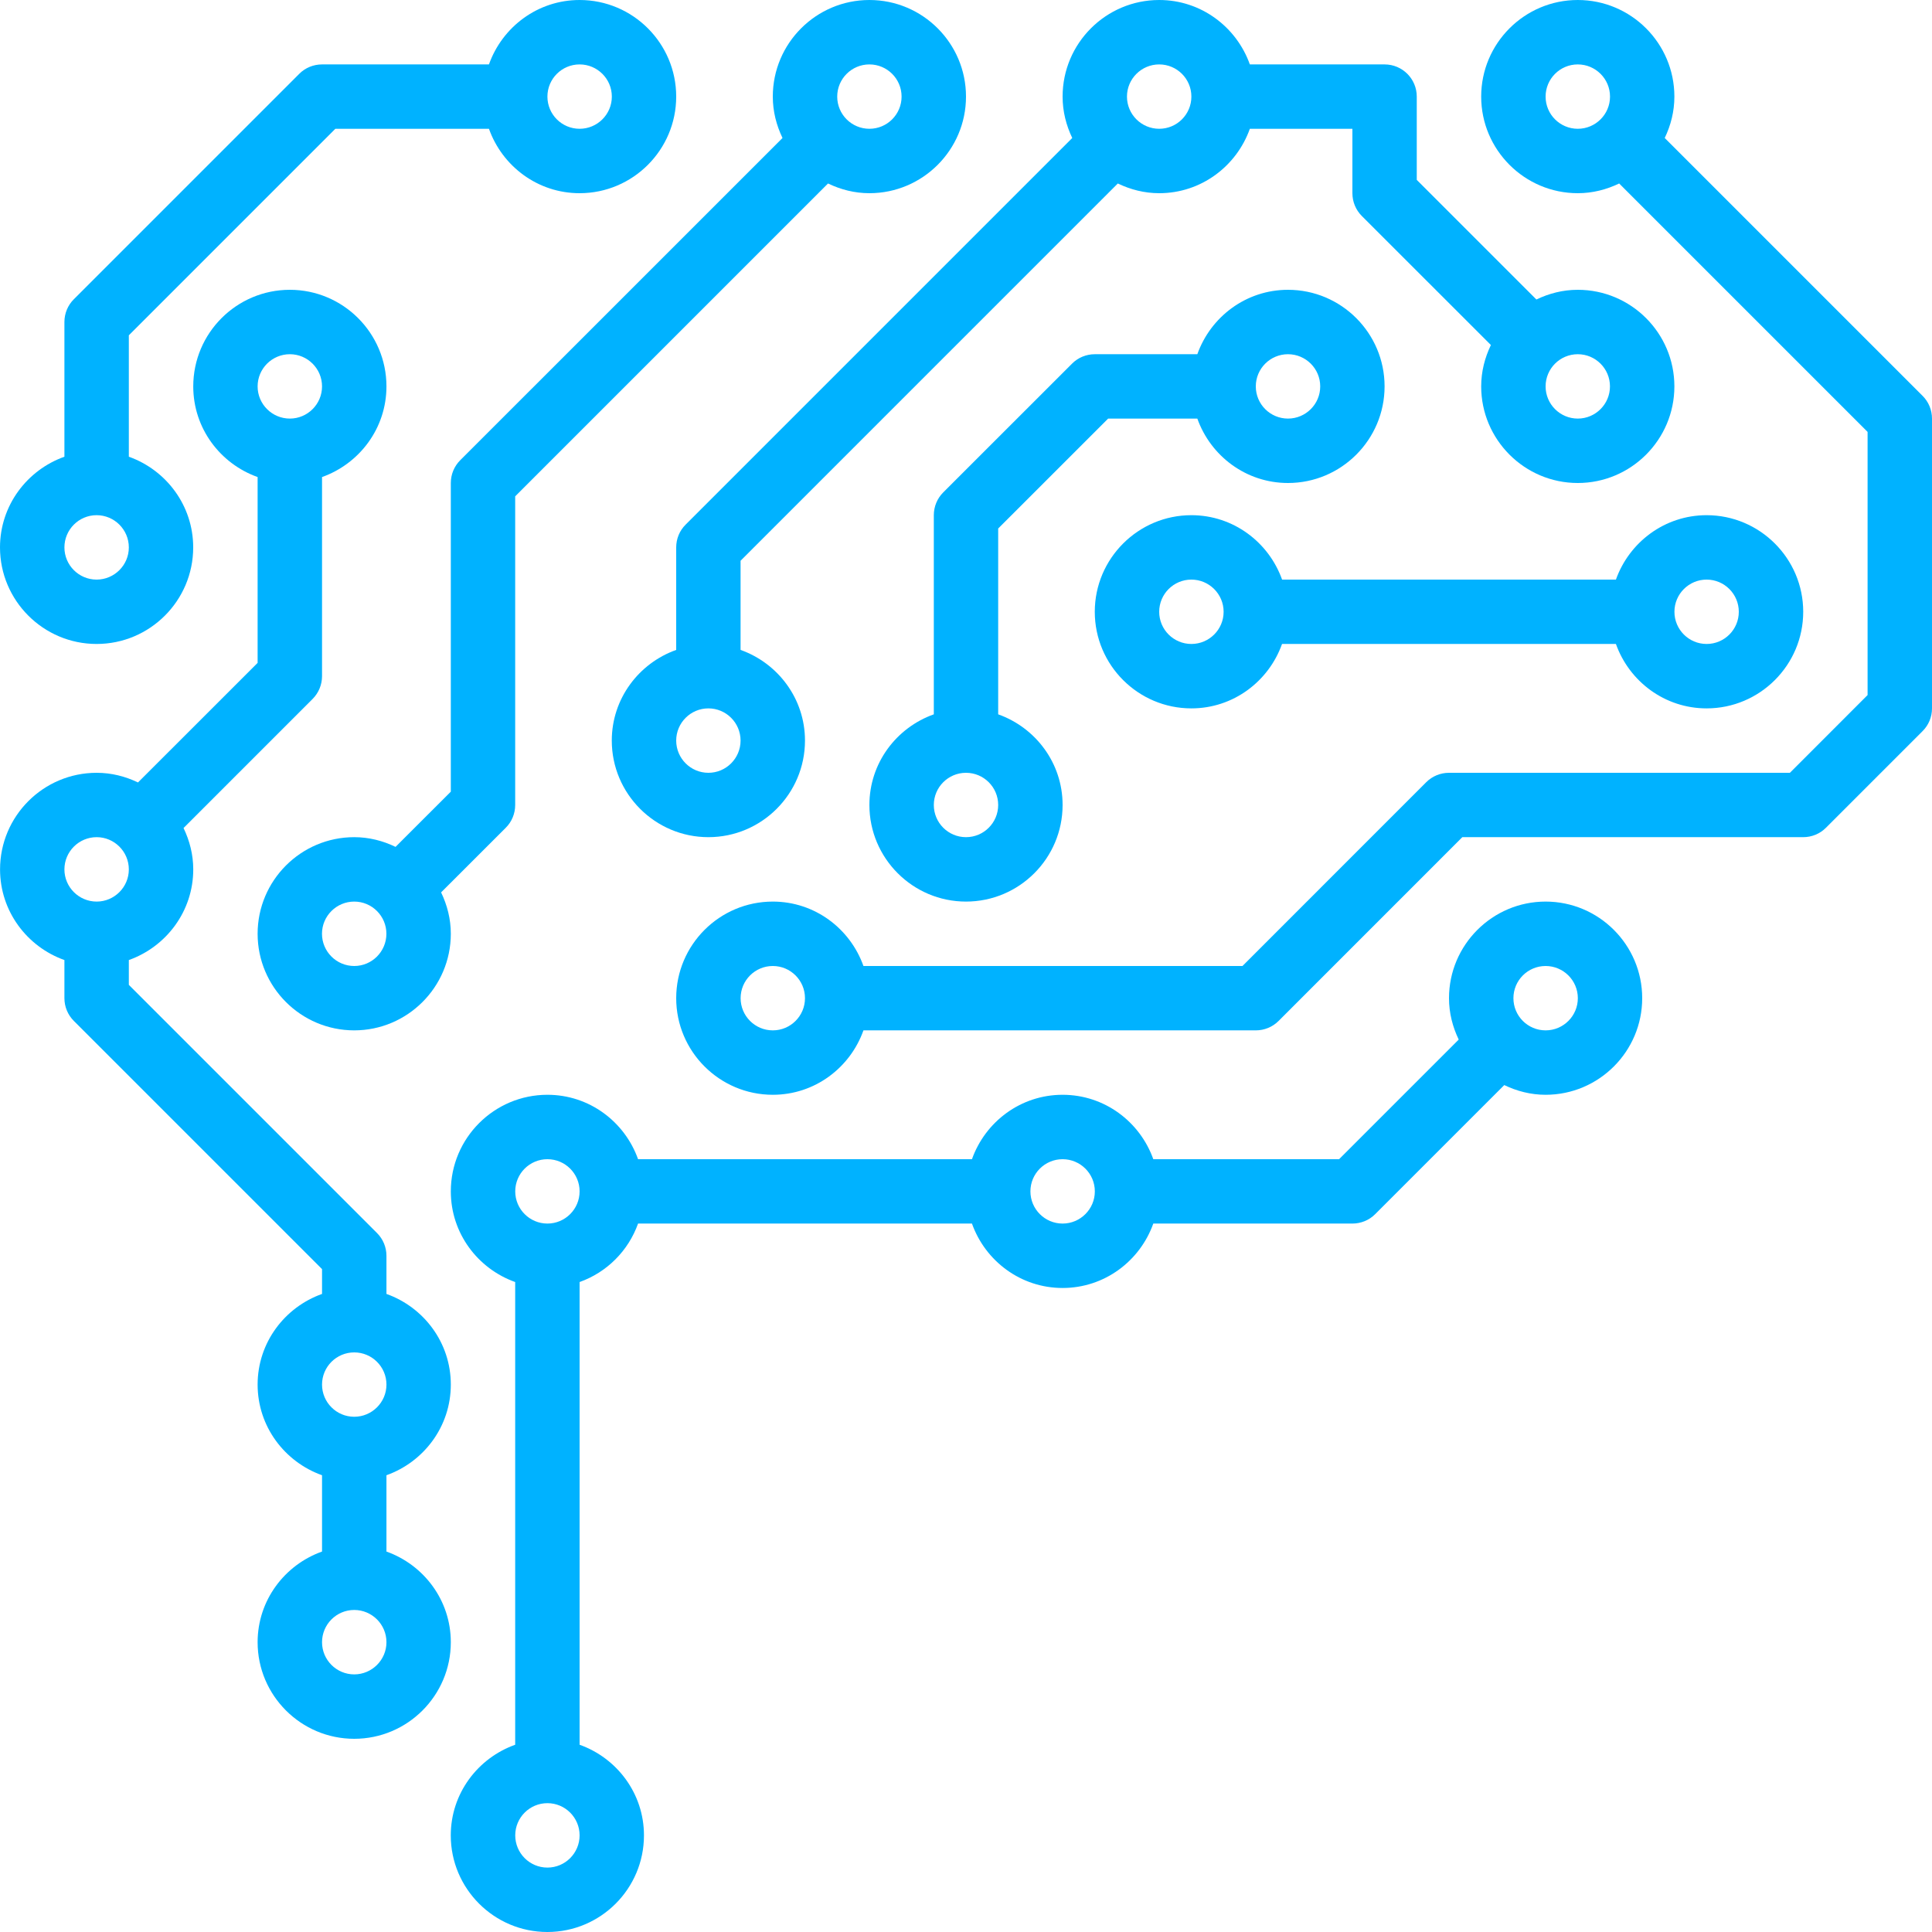
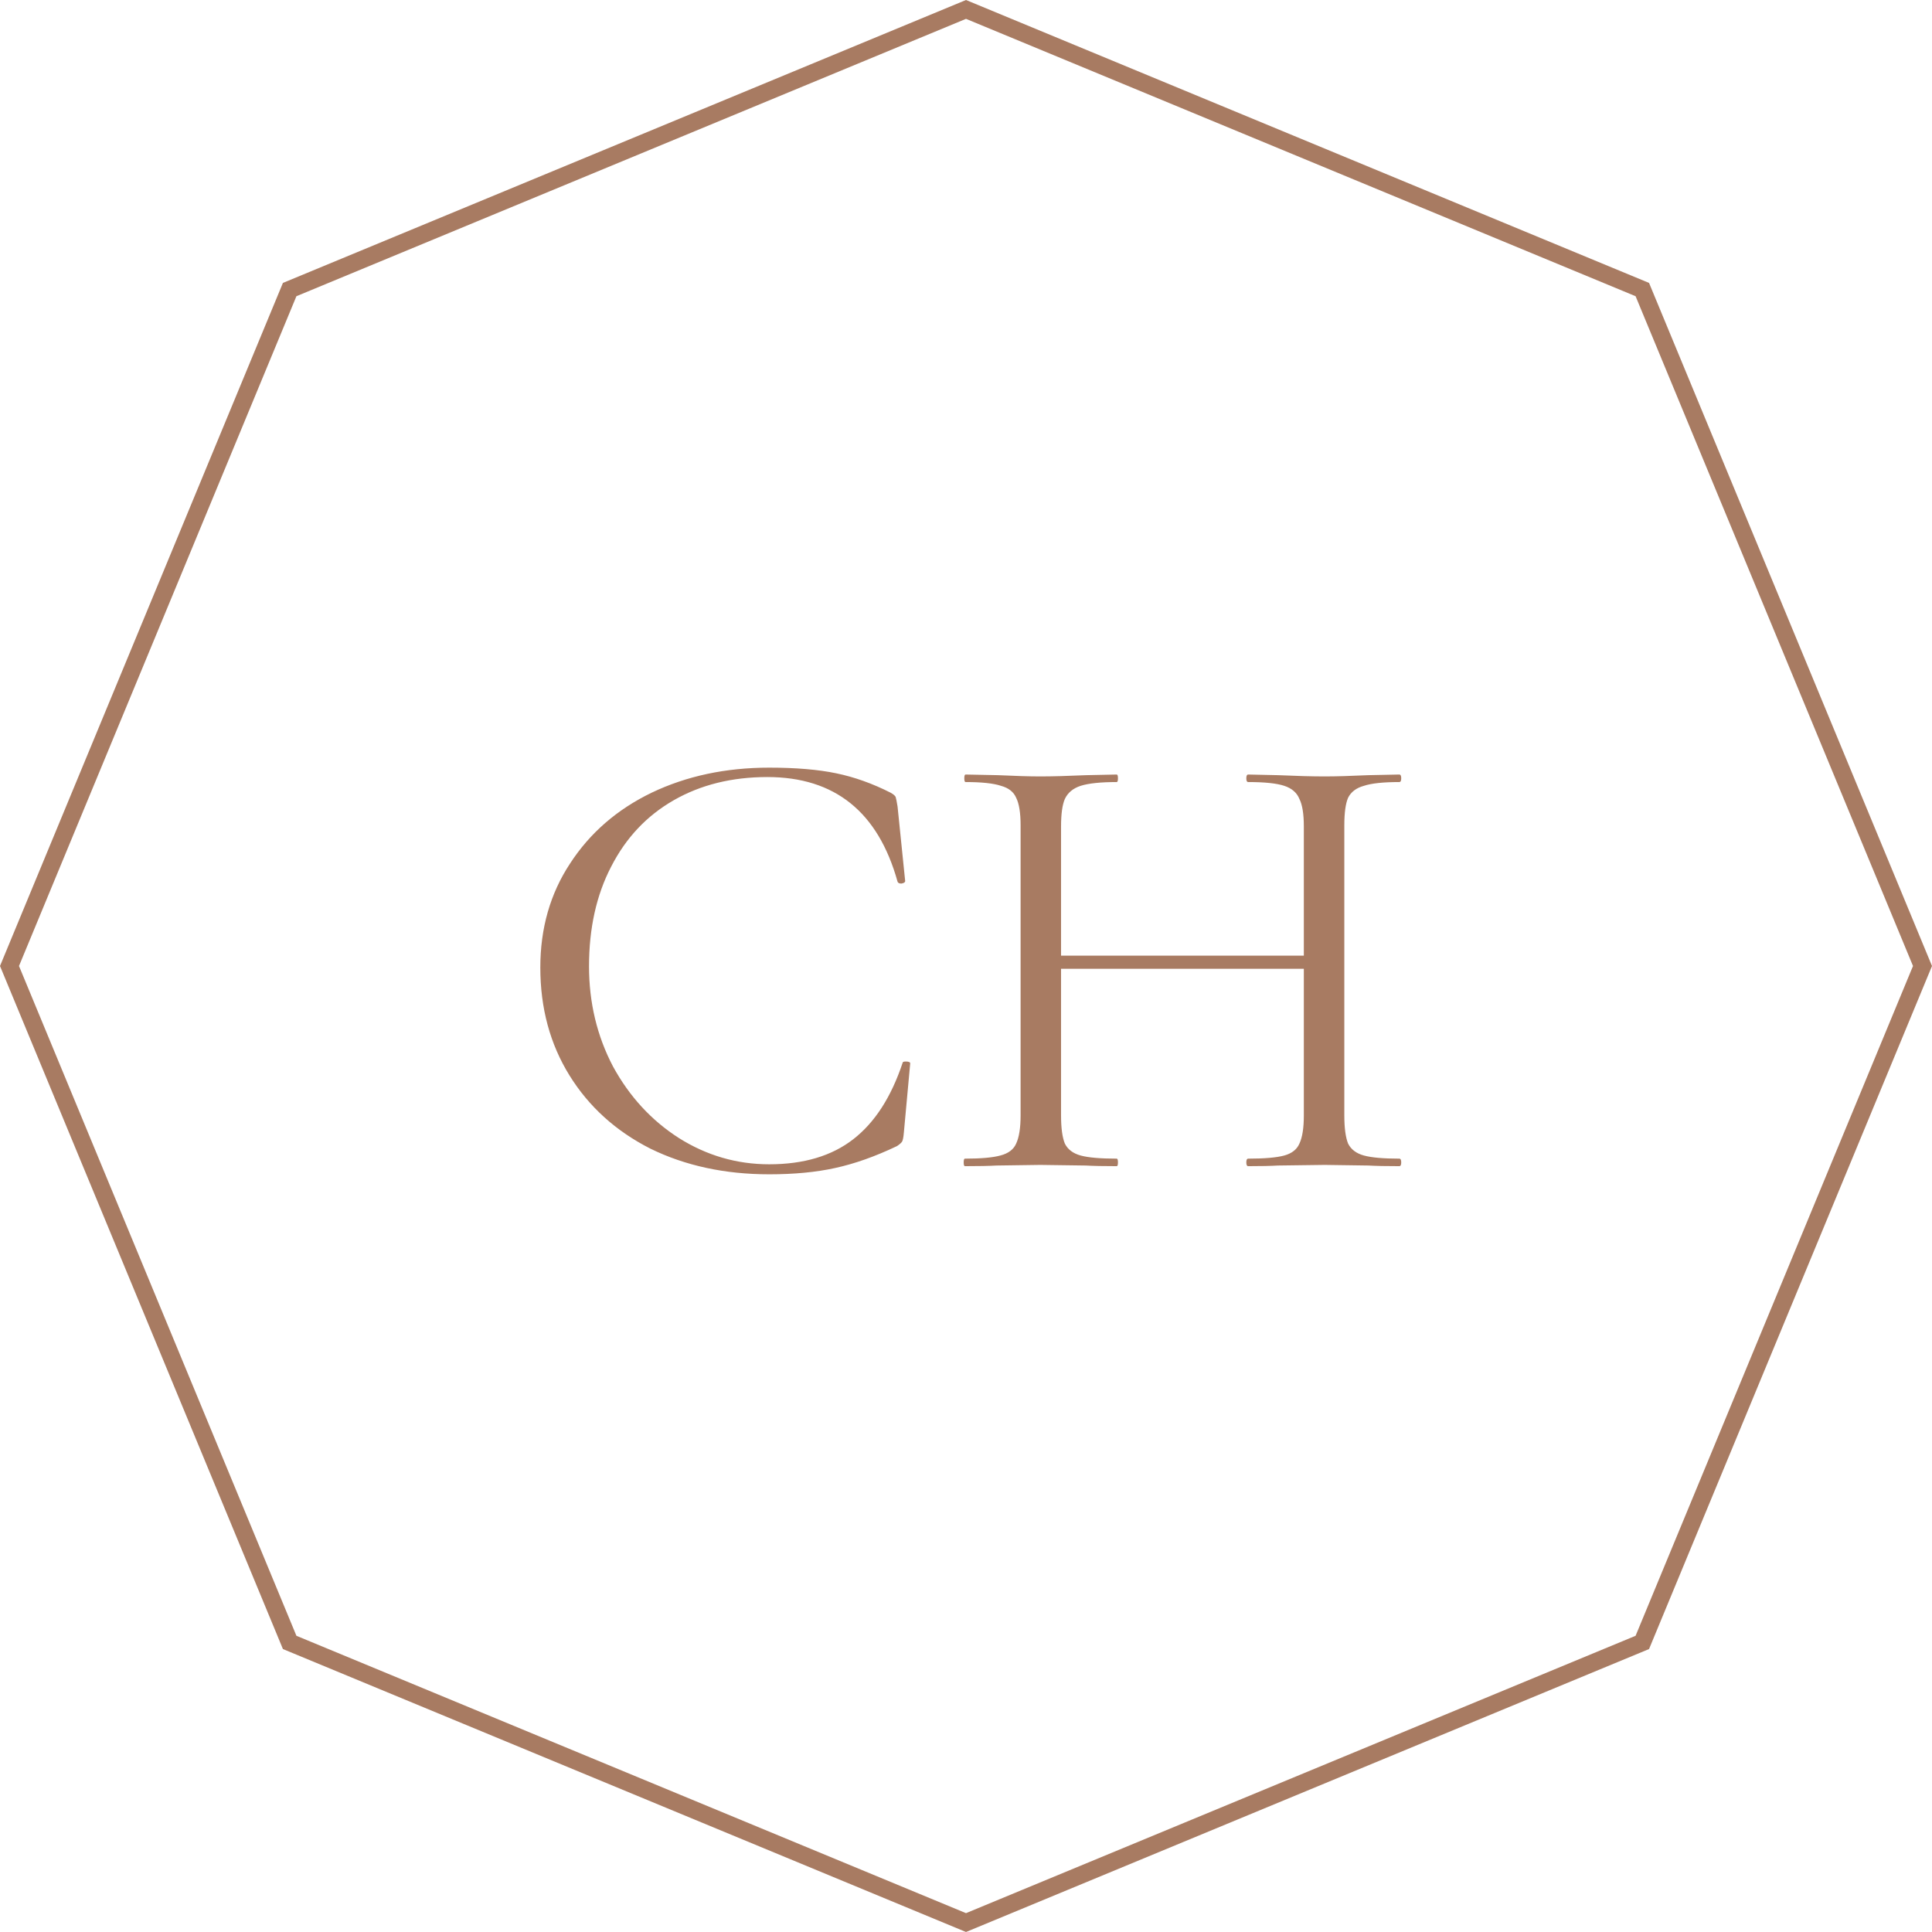
- <svg xmlns="http://www.w3.org/2000/svg" width="38" height="38" viewBox="0 0 38 38" fill="none">
-   <path d="M23.433 10.133C24.258 10.133 24.955 10.665 25.217 11.4H31.783C32.045 10.665 32.742 10.133 33.567 10.133C34.614 10.133 35.467 10.986 35.467 12.033C35.467 13.081 34.614 13.933 33.567 13.933C32.742 13.933 32.045 13.402 31.783 12.666H25.216C24.954 13.402 24.257 13.933 23.433 13.933C22.385 13.933 21.533 13.081 21.533 12.033C21.533 10.986 22.386 10.133 23.433 10.133ZM33.567 12.666C33.916 12.666 34.2 12.383 34.2 12.033C34.2 11.684 33.916 11.4 33.567 11.4C33.218 11.4 32.934 11.684 32.934 12.033C32.934 12.383 33.218 12.666 33.567 12.666ZM23.433 12.666C23.782 12.666 24.067 12.383 24.067 12.033C24.067 11.684 23.782 11.4 23.433 11.4C23.084 11.4 22.8 11.684 22.8 12.033C22.8 12.383 23.084 12.666 23.433 12.666Z" fill="#00B2FF" />
-   <path d="M18.367 14.05V10.133C18.367 9.965 18.433 9.804 18.552 9.685L21.086 7.152C21.204 7.033 21.366 6.967 21.533 6.967H23.55C23.812 6.231 24.509 5.7 25.333 5.7C26.381 5.7 27.233 6.552 27.233 7.6C27.233 8.647 26.381 9.5 25.333 9.5C24.509 9.5 23.812 8.969 23.55 8.233H21.796L19.633 10.395V14.05C20.369 14.312 20.9 15.008 20.9 15.833C20.9 16.881 20.048 17.733 19 17.733C17.953 17.733 17.1 16.881 17.1 15.833C17.1 15.008 17.631 14.312 18.367 14.05ZM25.333 8.233C25.682 8.233 25.967 7.95 25.967 7.6C25.967 7.25 25.682 6.967 25.333 6.967C24.984 6.967 24.7 7.25 24.7 7.6C24.7 7.95 24.984 8.233 25.333 8.233ZM19 16.466C19.349 16.466 19.633 16.183 19.633 15.833C19.633 15.483 19.349 15.2 19 15.2C18.651 15.2 18.367 15.483 18.367 15.833C18.367 16.183 18.651 16.466 19 16.466Z" fill="#00B2FF" />
-   <path d="M6.967 16.466C7.259 16.466 7.533 16.538 7.78 16.657L8.867 15.571V9.5C8.867 9.331 8.933 9.171 9.052 9.052L15.391 2.714C15.272 2.466 15.2 2.193 15.2 1.9C15.2 0.852 16.052 0 17.1 0C18.148 0 19 0.852 19 1.9C19 2.947 18.148 3.8 17.1 3.8C16.807 3.8 16.534 3.728 16.286 3.609L10.133 9.762V15.833C10.133 16.002 10.067 16.162 9.948 16.281L8.676 17.552C8.795 17.8 8.867 18.074 8.867 18.366C8.867 19.414 8.014 20.266 6.967 20.266C5.919 20.266 5.067 19.414 5.067 18.366C5.067 17.319 5.919 16.466 6.967 16.466ZM17.1 2.533C17.449 2.533 17.733 2.25 17.733 1.9C17.733 1.55 17.449 1.267 17.1 1.267C16.751 1.267 16.467 1.55 16.467 1.9C16.467 2.25 16.751 2.533 17.1 2.533ZM6.967 19C7.316 19 7.6 18.716 7.6 18.366C7.6 18.017 7.316 17.733 6.967 17.733C6.618 17.733 6.333 18.017 6.333 18.366C6.333 18.716 6.618 19 6.967 19Z" fill="#00B2FF" />
-   <path d="M1.267 8.983V6.333C1.267 6.165 1.333 6.004 1.453 5.885L5.886 1.452C6.004 1.333 6.166 1.267 6.334 1.267H9.617C9.879 0.531 10.576 0 11.4 0C12.448 0 13.3 0.852 13.3 1.9C13.3 2.947 12.448 3.8 11.4 3.8C10.576 3.8 9.879 3.269 9.617 2.533H6.596L2.534 6.595V8.983C3.269 9.245 3.8 9.942 3.8 10.767C3.8 11.814 2.948 12.666 1.9 12.666C0.853 12.666 0 11.814 0 10.767C0 9.942 0.532 9.245 1.267 8.983ZM11.4 2.533C11.749 2.533 12.034 2.25 12.034 1.9C12.034 1.55 11.749 1.267 11.4 1.267C11.051 1.267 10.767 1.55 10.767 1.9C10.767 2.25 11.051 2.533 11.4 2.533ZM1.9 11.4C2.249 11.4 2.534 11.116 2.534 10.767C2.534 10.417 2.249 10.133 1.9 10.133C1.551 10.133 1.267 10.417 1.267 10.767C1.267 11.116 1.551 11.4 1.9 11.4Z" fill="#00B2FF" />
-   <path d="M10.133 34.317V25.216C9.398 24.954 8.867 24.258 8.867 23.433C8.867 22.385 9.719 21.533 10.767 21.533C11.592 21.533 12.288 22.064 12.55 22.8H19.117C19.379 22.064 20.076 21.533 20.9 21.533C21.725 21.533 22.422 22.064 22.684 22.8H26.338L28.691 20.447C28.572 20.199 28.5 19.926 28.5 19.633C28.5 18.585 29.353 17.733 30.4 17.733C31.448 17.733 32.3 18.585 32.3 19.633C32.3 20.68 31.448 21.533 30.4 21.533C30.108 21.533 29.834 21.461 29.587 21.342L27.048 23.881C26.93 24 26.768 24.066 26.6 24.066H22.684C22.422 24.802 21.725 25.333 20.9 25.333C20.076 25.333 19.379 24.802 19.117 24.066H12.55C12.358 24.603 11.936 25.025 11.4 25.216V34.317C12.135 34.579 12.666 35.275 12.666 36.1C12.666 37.148 11.814 38 10.766 38C9.719 38 8.866 37.148 8.866 36.1C8.866 35.275 9.398 34.579 10.133 34.317ZM30.4 20.266C30.749 20.266 31.034 19.983 31.034 19.633C31.034 19.283 30.749 19 30.4 19C30.051 19 29.767 19.283 29.767 19.633C29.767 19.983 30.051 20.266 30.4 20.266ZM20.9 24.066C21.249 24.066 21.534 23.782 21.534 23.433C21.534 23.083 21.249 22.8 20.9 22.8C20.551 22.8 20.267 23.083 20.267 23.433C20.267 23.782 20.551 24.066 20.9 24.066ZM10.767 36.733C11.116 36.733 11.4 36.449 11.4 36.099C11.4 35.75 11.116 35.466 10.767 35.466C10.418 35.466 10.134 35.75 10.134 36.099C10.134 36.449 10.418 36.733 10.767 36.733ZM10.767 24.066C11.116 24.066 11.4 23.782 11.4 23.433C11.4 23.083 11.116 22.8 10.767 22.8C10.418 22.8 10.134 23.083 10.134 23.433C10.134 23.782 10.418 24.066 10.767 24.066Z" fill="#00B2FF" />
-   <path d="M13.3 12.783V10.767C13.3 10.598 13.366 10.437 13.485 10.319L21.09 2.714C20.971 2.466 20.9 2.193 20.9 1.9C20.9 0.852 21.752 0 22.8 0C23.624 0 24.321 0.531 24.583 1.267H27.233C27.583 1.267 27.866 1.55 27.866 1.9V3.538L30.219 5.891C30.467 5.771 30.741 5.7 31.033 5.7C32.081 5.7 32.933 6.552 32.933 7.6C32.933 8.647 32.081 9.5 31.033 9.5C29.986 9.5 29.133 8.647 29.133 7.6C29.133 7.307 29.205 7.034 29.324 6.786L26.785 4.248C26.666 4.129 26.6 3.968 26.6 3.8V2.533H24.583C24.321 3.269 23.624 3.8 22.8 3.8C22.507 3.8 22.234 3.728 21.986 3.609L14.566 11.029V12.783C15.302 13.045 15.833 13.742 15.833 14.566C15.833 15.614 14.981 16.466 13.933 16.466C12.886 16.466 12.033 15.614 12.033 14.566C12.033 13.742 12.565 13.045 13.3 12.783ZM31.033 8.233C31.382 8.233 31.666 7.949 31.666 7.6C31.666 7.25 31.382 6.967 31.033 6.967C30.684 6.967 30.4 7.25 30.4 7.6C30.4 7.949 30.684 8.233 31.033 8.233ZM22.8 2.533C23.149 2.533 23.433 2.25 23.433 1.9C23.433 1.55 23.149 1.267 22.8 1.267C22.451 1.267 22.166 1.55 22.166 1.9C22.166 2.25 22.451 2.533 22.8 2.533ZM13.933 15.2C14.282 15.2 14.566 14.916 14.566 14.566C14.566 14.217 14.282 13.933 13.933 13.933C13.584 13.933 13.3 14.217 13.3 14.566C13.3 14.916 13.584 15.2 13.933 15.2Z" fill="#00B2FF" />
-   <path d="M15.2 17.733C16.025 17.733 16.721 18.264 16.983 19H24.438L28.052 15.385C28.171 15.266 28.332 15.2 28.5 15.2H35.205L36.733 13.671V8.495L31.847 3.609C31.599 3.728 31.326 3.8 31.033 3.8C29.986 3.8 29.133 2.947 29.133 1.9C29.133 0.852 29.986 0 31.033 0C32.081 0 32.933 0.852 32.933 1.9C32.933 2.193 32.862 2.466 32.743 2.714L37.814 7.785C37.934 7.904 38 8.065 38 8.233V13.933C38 14.102 37.934 14.262 37.814 14.381L35.914 16.281C35.796 16.4 35.635 16.466 35.467 16.466H28.762L25.148 20.081C25.029 20.2 24.868 20.266 24.7 20.266H16.983C16.721 21.002 16.025 21.533 15.2 21.533C14.152 21.533 13.3 20.68 13.3 19.633C13.3 18.585 14.152 17.733 15.2 17.733ZM31.033 1.267C30.684 1.267 30.4 1.55 30.4 1.9C30.4 2.25 30.684 2.533 31.033 2.533C31.382 2.533 31.667 2.25 31.667 1.9C31.667 1.55 31.382 1.267 31.033 1.267ZM15.2 20.266C15.549 20.266 15.833 19.983 15.833 19.633C15.833 19.283 15.549 19 15.2 19C14.851 19 14.567 19.283 14.567 19.633C14.567 19.983 14.851 20.266 15.2 20.266Z" fill="#00B2FF" />
-   <path d="M1.901 15.2C2.193 15.2 2.467 15.271 2.714 15.39L5.067 13.038V9.383C4.332 9.121 3.801 8.425 3.801 7.6C3.801 6.552 4.653 5.7 5.701 5.7C6.748 5.7 7.601 6.552 7.601 7.6C7.601 8.425 7.069 9.121 6.334 9.383V13.3C6.334 13.468 6.267 13.629 6.148 13.748L3.61 16.286C3.729 16.534 3.801 16.807 3.801 17.1C3.801 17.924 3.269 18.621 2.534 18.883V19.371L7.415 24.252C7.534 24.37 7.601 24.531 7.601 24.7V25.45C8.336 25.712 8.867 26.408 8.867 27.233C8.867 28.058 8.336 28.754 7.601 29.016V30.517C8.336 30.779 8.867 31.476 8.867 32.3C8.867 33.348 8.015 34.2 6.967 34.2C5.92 34.2 5.067 33.348 5.067 32.3C5.067 31.476 5.599 30.779 6.334 30.517V29.016C5.599 28.754 5.067 28.058 5.067 27.233C5.067 26.408 5.599 25.712 6.334 25.45V24.962L1.453 20.081C1.334 19.962 1.267 19.802 1.267 19.633V18.883C0.532 18.621 0.001 17.924 0.001 17.1C0.001 16.052 0.853 15.2 1.901 15.2ZM5.701 8.233C6.049 8.233 6.334 7.95 6.334 7.6C6.334 7.25 6.049 6.967 5.701 6.967C5.352 6.967 5.067 7.25 5.067 7.6C5.067 7.95 5.352 8.233 5.701 8.233ZM6.967 32.933C7.316 32.933 7.601 32.649 7.601 32.3C7.601 31.95 7.316 31.666 6.967 31.666C6.618 31.666 6.334 31.95 6.334 32.3C6.334 32.649 6.618 32.933 6.967 32.933ZM6.967 27.866C7.316 27.866 7.601 27.582 7.601 27.233C7.601 26.883 7.316 26.6 6.967 26.6C6.618 26.6 6.334 26.883 6.334 27.233C6.334 27.582 6.618 27.866 6.967 27.866ZM1.901 17.733C2.249 17.733 2.534 17.449 2.534 17.1C2.534 16.75 2.249 16.466 1.901 16.466C1.552 16.466 1.267 16.75 1.267 17.1C1.267 17.449 1.552 17.733 1.901 17.733Z" fill="#00B2FF" />
+ <svg xmlns="http://www.w3.org/2000/svg" width="66" height="66" viewBox="0 0 66 66" fill="none">
+   <path fill-rule="evenodd" clip-rule="evenodd" d="M10.126 10.119L33 0.644L55.874 10.119L65.351 33L55.874 55.881L33 65.356L10.126 55.881L0.649 33L10.126 10.119ZM33 0L56.334 9.665L66 33L56.334 56.334L33 66L9.665 56.334L0 33L9.665 9.665L33 0ZM28.567 26.417C27.948 26.288 27.185 26.224 26.278 26.224C24.794 26.224 23.455 26.509 22.26 27.08C21.079 27.651 20.15 28.457 19.474 29.499C18.797 30.526 18.458 31.711 18.458 33.052C18.458 34.437 18.79 35.664 19.452 36.734C20.114 37.804 21.036 38.639 22.217 39.239C23.412 39.824 24.766 40.116 26.278 40.116C27.127 40.116 27.876 40.045 28.524 39.902C29.186 39.759 29.892 39.51 30.641 39.153C30.727 39.096 30.785 39.046 30.814 39.003C30.842 38.96 30.864 38.853 30.878 38.682L31.094 36.327C31.094 36.285 31.044 36.263 30.943 36.263C30.871 36.263 30.835 36.277 30.835 36.306C30.446 37.476 29.885 38.347 29.15 38.917C28.416 39.488 27.458 39.774 26.278 39.774C25.169 39.774 24.139 39.474 23.189 38.875C22.253 38.275 21.504 37.462 20.942 36.434C20.395 35.393 20.122 34.251 20.122 33.01C20.122 31.711 20.374 30.576 20.878 29.606C21.382 28.621 22.094 27.865 23.016 27.337C23.938 26.809 25.003 26.545 26.213 26.545C28.517 26.545 30 27.737 30.662 30.12C30.677 30.163 30.72 30.184 30.792 30.184C30.878 30.17 30.922 30.141 30.922 30.098L30.662 27.551C30.634 27.38 30.612 27.273 30.598 27.23C30.583 27.187 30.526 27.137 30.425 27.08C29.806 26.766 29.186 26.545 28.567 26.417ZM47.868 39.709C47.868 39.624 47.846 39.581 47.803 39.581C47.256 39.581 46.853 39.545 46.593 39.474C46.334 39.403 46.154 39.267 46.053 39.067C45.967 38.853 45.924 38.532 45.924 38.104V28.193C45.924 27.765 45.967 27.451 46.053 27.252C46.154 27.052 46.334 26.916 46.593 26.845C46.853 26.759 47.256 26.716 47.803 26.716C47.846 26.716 47.868 26.674 47.868 26.588C47.868 26.502 47.846 26.459 47.803 26.459L46.745 26.481C46.14 26.509 45.643 26.524 45.254 26.524C44.822 26.524 44.289 26.509 43.656 26.481L42.641 26.459C42.597 26.459 42.576 26.502 42.576 26.588C42.576 26.674 42.597 26.716 42.641 26.716C43.202 26.716 43.613 26.759 43.872 26.845C44.131 26.93 44.304 27.08 44.39 27.294C44.491 27.494 44.541 27.808 44.541 28.236V32.646H36.247V28.236C36.247 27.808 36.29 27.494 36.377 27.294C36.477 27.08 36.657 26.93 36.917 26.845C37.19 26.759 37.601 26.716 38.148 26.716C38.177 26.716 38.191 26.674 38.191 26.588C38.191 26.502 38.177 26.459 38.148 26.459L37.111 26.481C36.477 26.509 35.952 26.524 35.534 26.524C35.174 26.524 34.692 26.509 34.087 26.481L32.985 26.459C32.957 26.459 32.942 26.502 32.942 26.588C32.942 26.674 32.957 26.716 32.985 26.716C33.533 26.716 33.936 26.759 34.195 26.845C34.454 26.916 34.627 27.052 34.713 27.252C34.814 27.451 34.865 27.765 34.865 28.193V38.104C34.865 38.532 34.814 38.853 34.713 39.067C34.627 39.267 34.447 39.403 34.173 39.474C33.914 39.545 33.511 39.581 32.964 39.581C32.935 39.581 32.921 39.624 32.921 39.709C32.921 39.795 32.935 39.838 32.964 39.838C33.425 39.838 33.785 39.831 34.044 39.816L35.534 39.795L37.089 39.816C37.349 39.831 37.701 39.838 38.148 39.838C38.177 39.838 38.191 39.795 38.191 39.709C38.191 39.624 38.177 39.581 38.148 39.581C37.586 39.581 37.176 39.545 36.917 39.474C36.657 39.403 36.477 39.267 36.377 39.067C36.29 38.853 36.247 38.532 36.247 38.104V33.095H44.541V38.104C44.541 38.532 44.491 38.853 44.39 39.067C44.304 39.267 44.131 39.403 43.872 39.474C43.613 39.545 43.202 39.581 42.641 39.581C42.597 39.581 42.576 39.624 42.576 39.709C42.576 39.795 42.597 39.838 42.641 39.838C43.073 39.838 43.411 39.831 43.656 39.816L45.254 39.795L46.745 39.816C47.004 39.831 47.357 39.838 47.803 39.838C47.846 39.838 47.868 39.795 47.868 39.709Z" fill="#A87B62" />
</svg>
